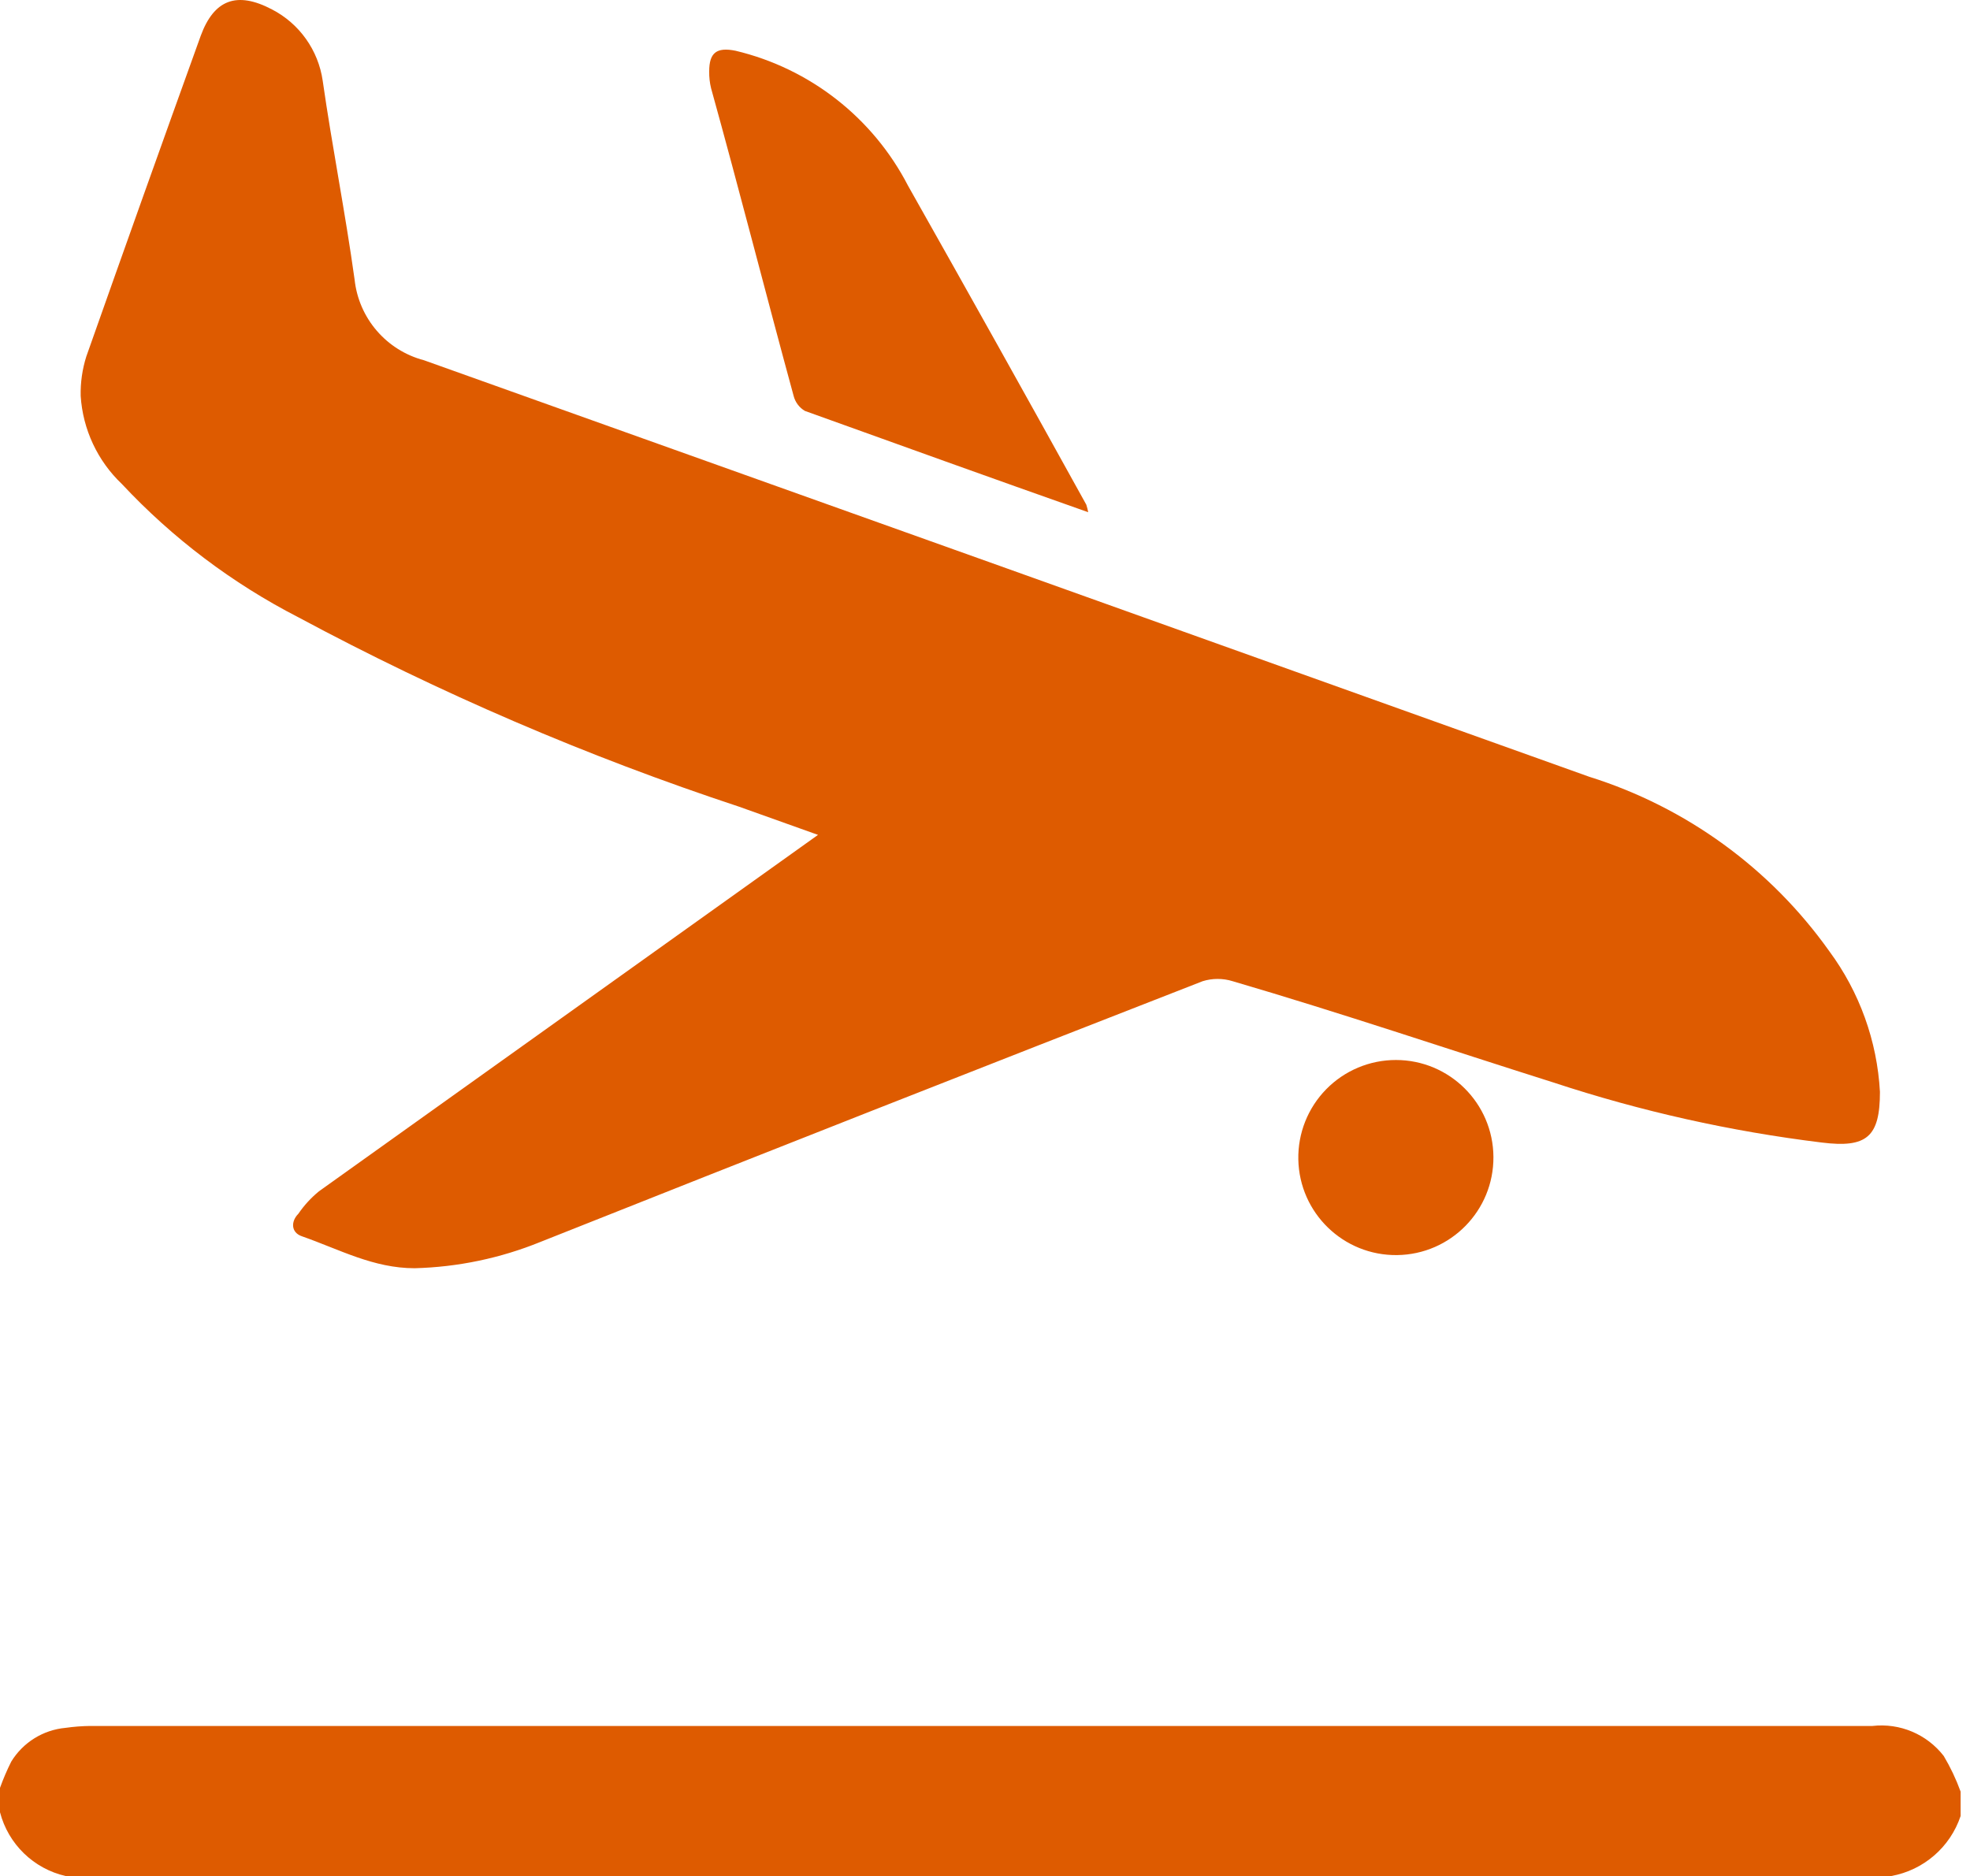
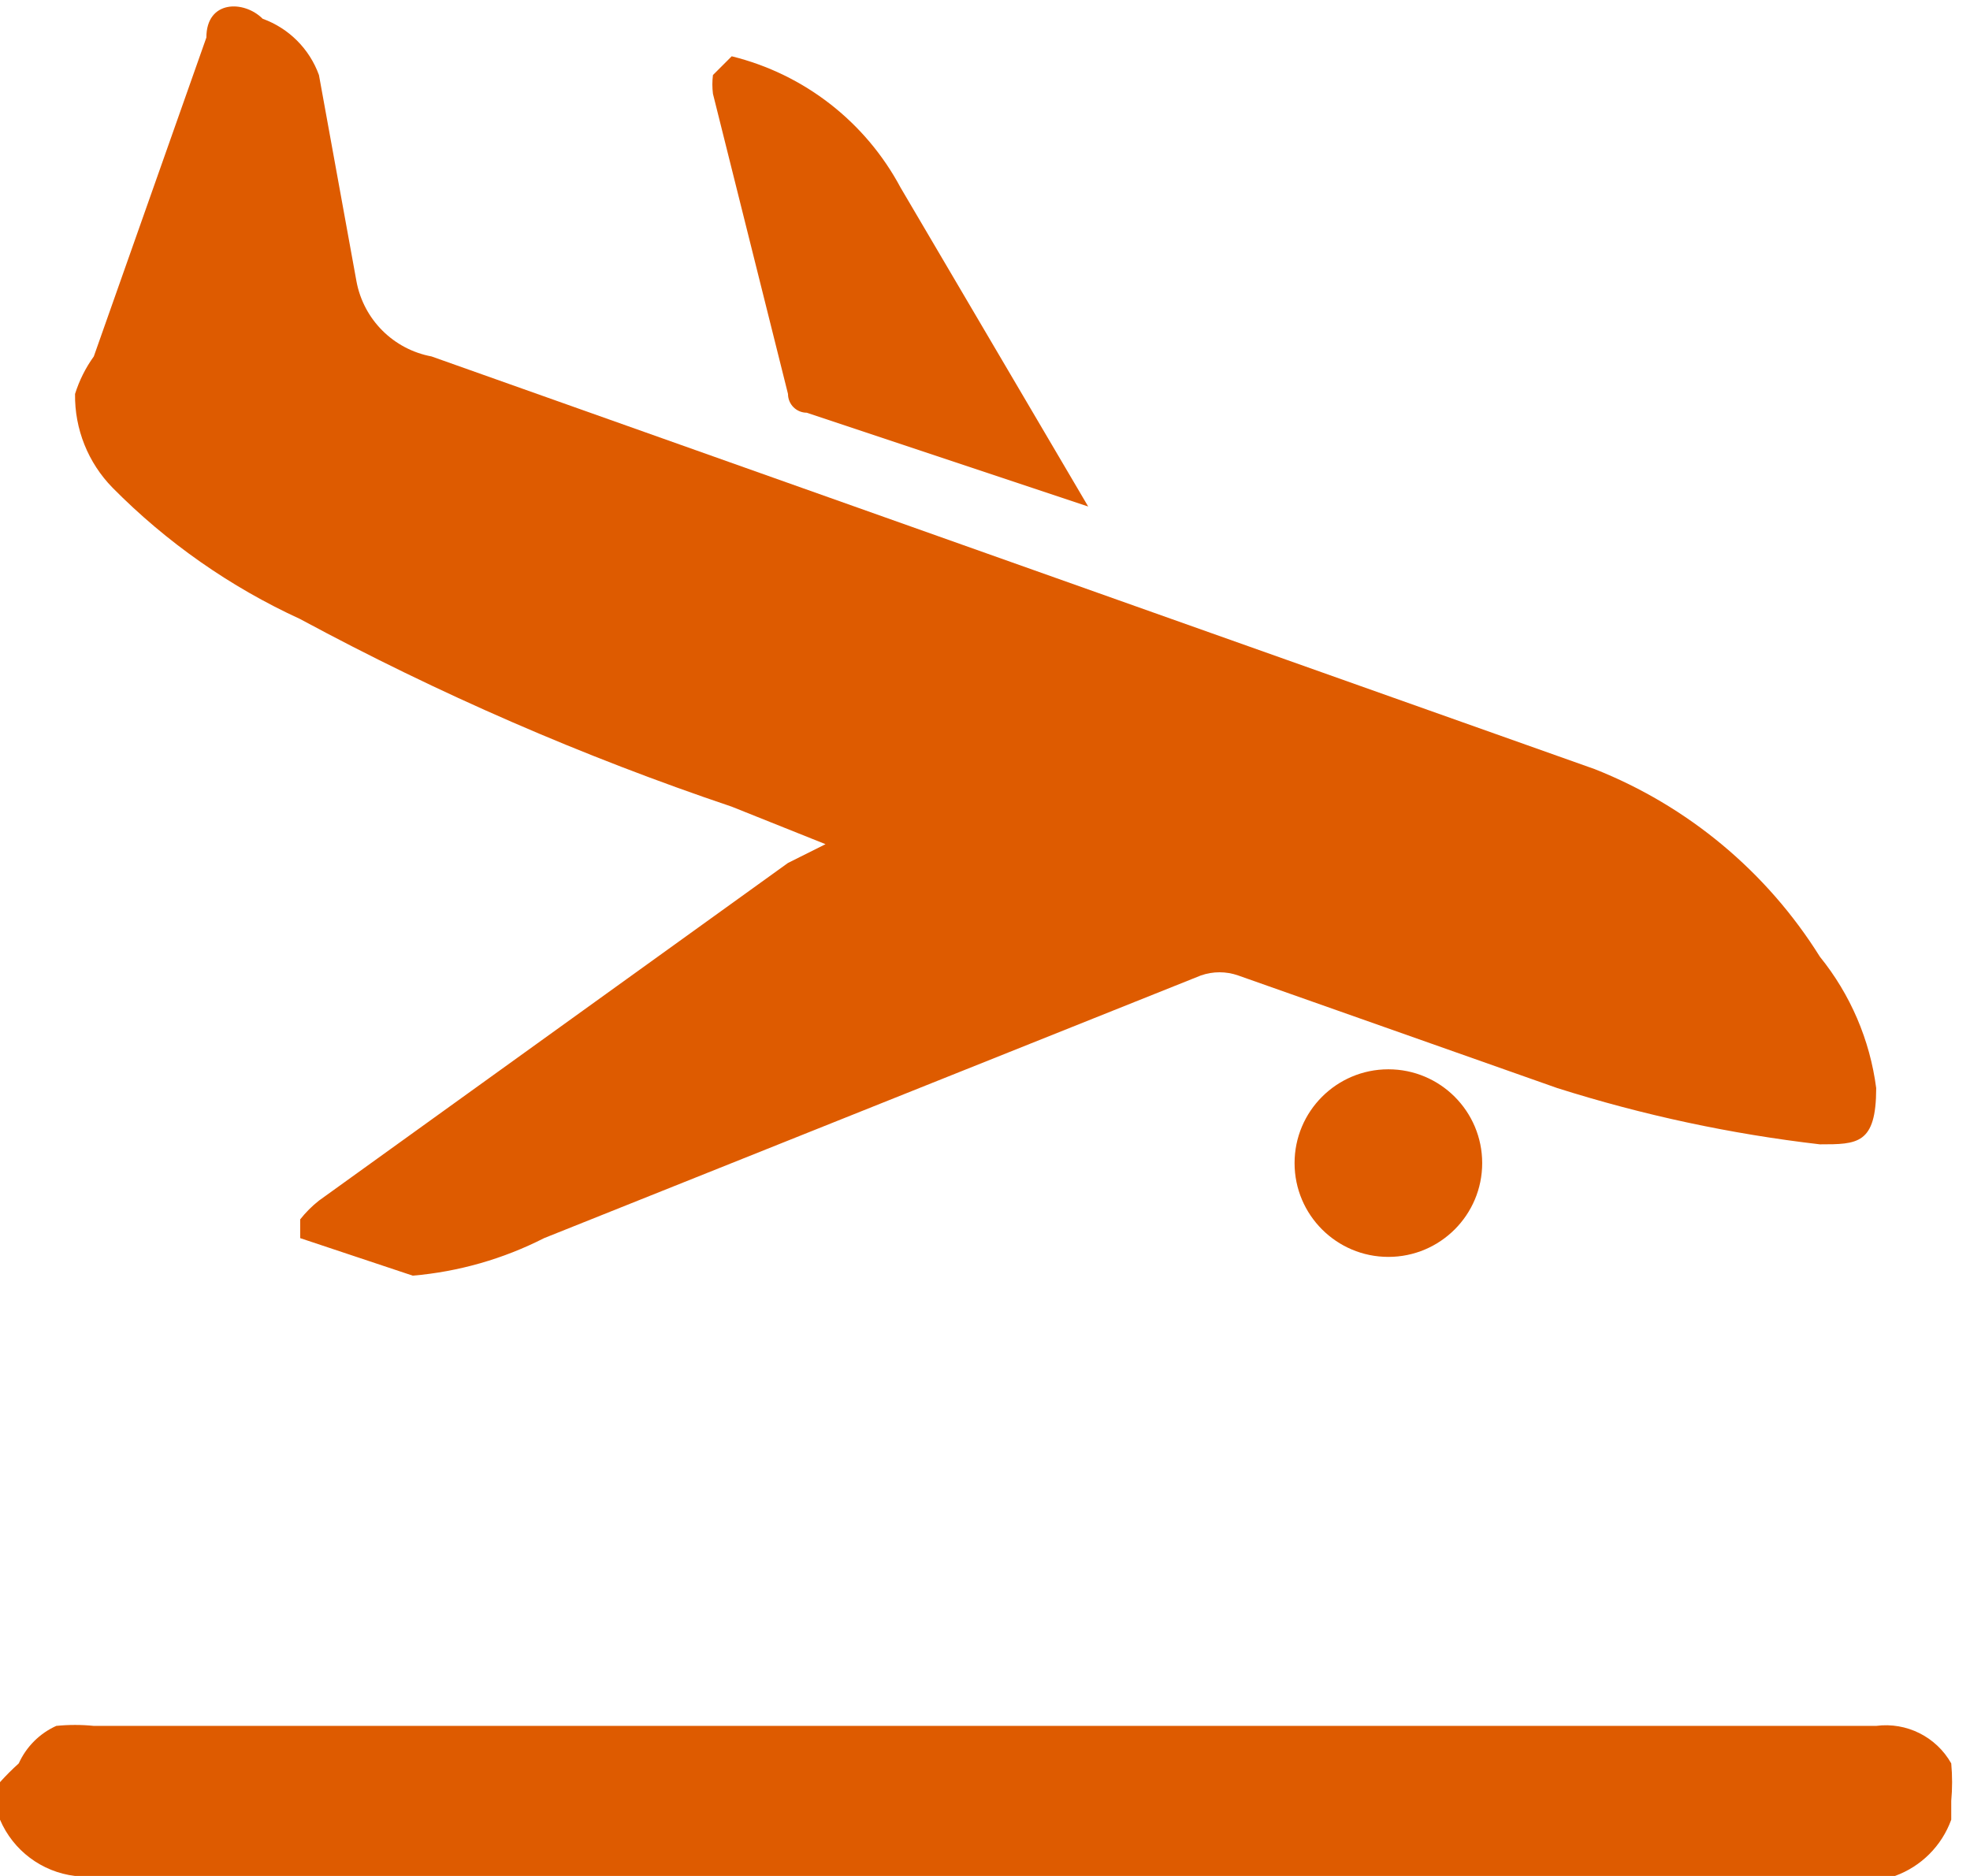
<svg xmlns="http://www.w3.org/2000/svg" viewBox="0 0 105 100">
-   <path d="M69.2 61.804a5.2 5.2 0 1 0 5.2-5.3 5.2 5.2 0 0 0-5.2 5.3zM58 27.304a3.1 3.1 0 0 0-.1-.4q-4.7-8.5-9.5-17a14 14 0 0 0-9.2-7.2c-1-.2-1.4.1-1.4 1.1a3.5 3.5 0 0 0 .1.9c1.5 5.4 2.9 10.9 4.4 16.4a1.3 1.3 0 0 0 .6.8c5 1.8 10 3.6 15.1 5.4zm-14.4 17.2l-1.4 1-25.2 18a5.7 5.7 0 0 0-1.1 1.2c-.4.4-.4 1 .2 1.2 2 .7 3.8 1.7 6 1.7a19.1 19.1 0 0 0 6.7-1.4q17.6-7 35.3-13.9a2.7 2.7 0 0 1 1.6 0c5.8 1.7 11.4 3.6 17.1 5.4a74.5 74.5 0 0 0 14.3 3.2c2.4.3 3.1-.3 3.1-2.7a13.9 13.9 0 0 0-2.7-7.5 24.8 24.8 0 0 0-12.8-9.3q-31-11.1-62.1-22.2a5 5 0 0 1-3.7-4.3c-.5-3.6-1.2-7.1-1.7-10.6a5.1 5.1 0 0 0-2.7-3.8c-1.9-1-3.1-.5-3.8 1.4q-3.1 8.6-6.1 17.1a6.5 6.5 0 0 0-.3 2.1 7.1 7.1 0 0 0 2.2 4.7 34.4 34.4 0 0 0 9.4 7.1 147.6 147.6 0 0 0 23.5 10.1zM0 95.304v1.3a4.7 4.7 0 0 0 3.5 3.4h97.3a4.8 4.8 0 0 0 3.7-3.2v-1.3a11.2 11.2 0 0 0-.9-1.9 4.2 4.2 0 0 0-3.8-1.6h-95a10.1 10.1 0 0 0-1.3.1 3.8 3.8 0 0 0-2.9 1.8 12.7 12.7 0 0 0-.6 1.4z" fill="#de5b00" />
+   <path d="M69 62a5 5 0 1 0 5-5 5 5 0 0 0-5 5zM58 27L48 10a14 14 0 0 0-9-7l-1 1a4 4 0 0 0 0 1l4 16a1 1 0 0 0 1 1l15 5zM44 45l-2 1-25 18a6 6 0 0 0-1 1v1l6 2a19 19 0 0 0 7-2l35-14a3 3 0 0 1 2 0l17 6a75 75 0 0 0 14 3c2 0 3 0 3-3a14 14 0 0 0-3-7 25 25 0 0 0-12-10L23 19a5 5 0 0 1-4-4L17 4a5 5 0 0 0-3-3c-1-1-3-1-3 1L5 19a7 7 0 0 0-1 2 7 7 0 0 0 2 5 34 34 0 0 0 10 7 148 148 0 0 0 23 10zM0 95v2a5 5 0 0 0 4 3h97a5 5 0 0 0 3-3v-1a11 11 0 0 0 0-2 4 4 0 0 0-4-2H5a10 10 0 0 0-2 0 4 4 0 0 0-2 2 13 13 0 0 0-1 1z" fill="#de5b00" />
</svg>
